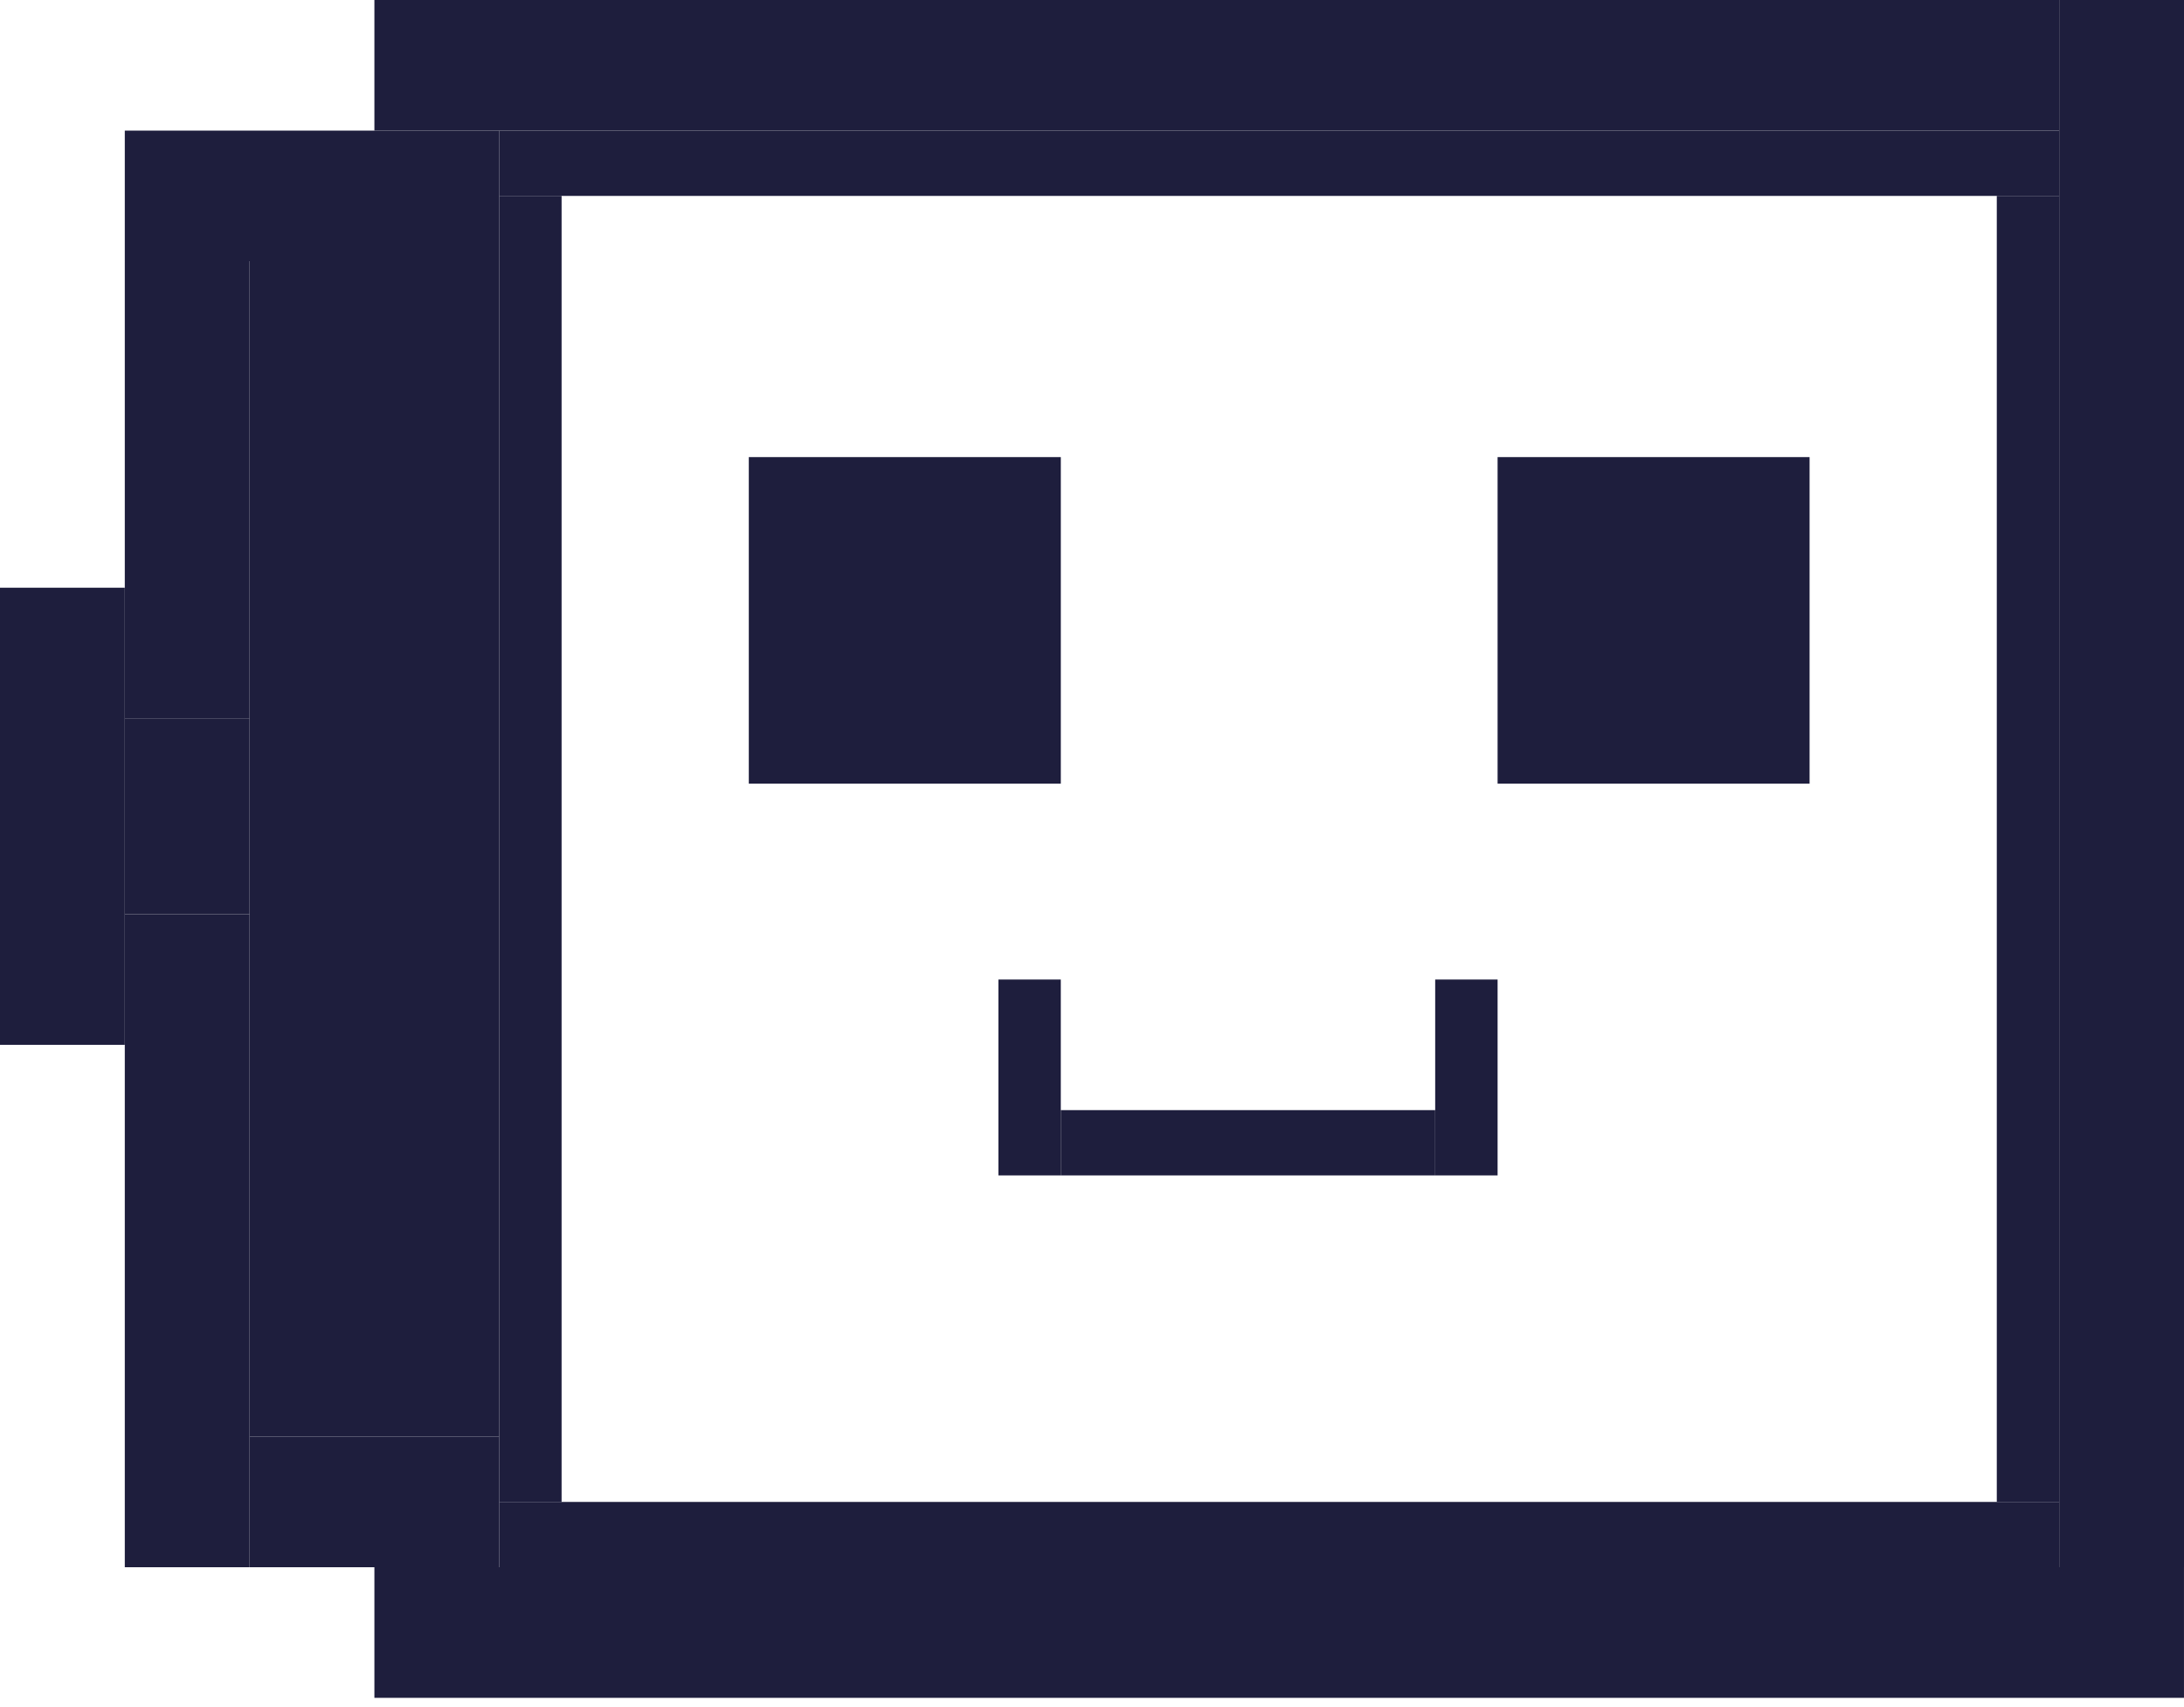
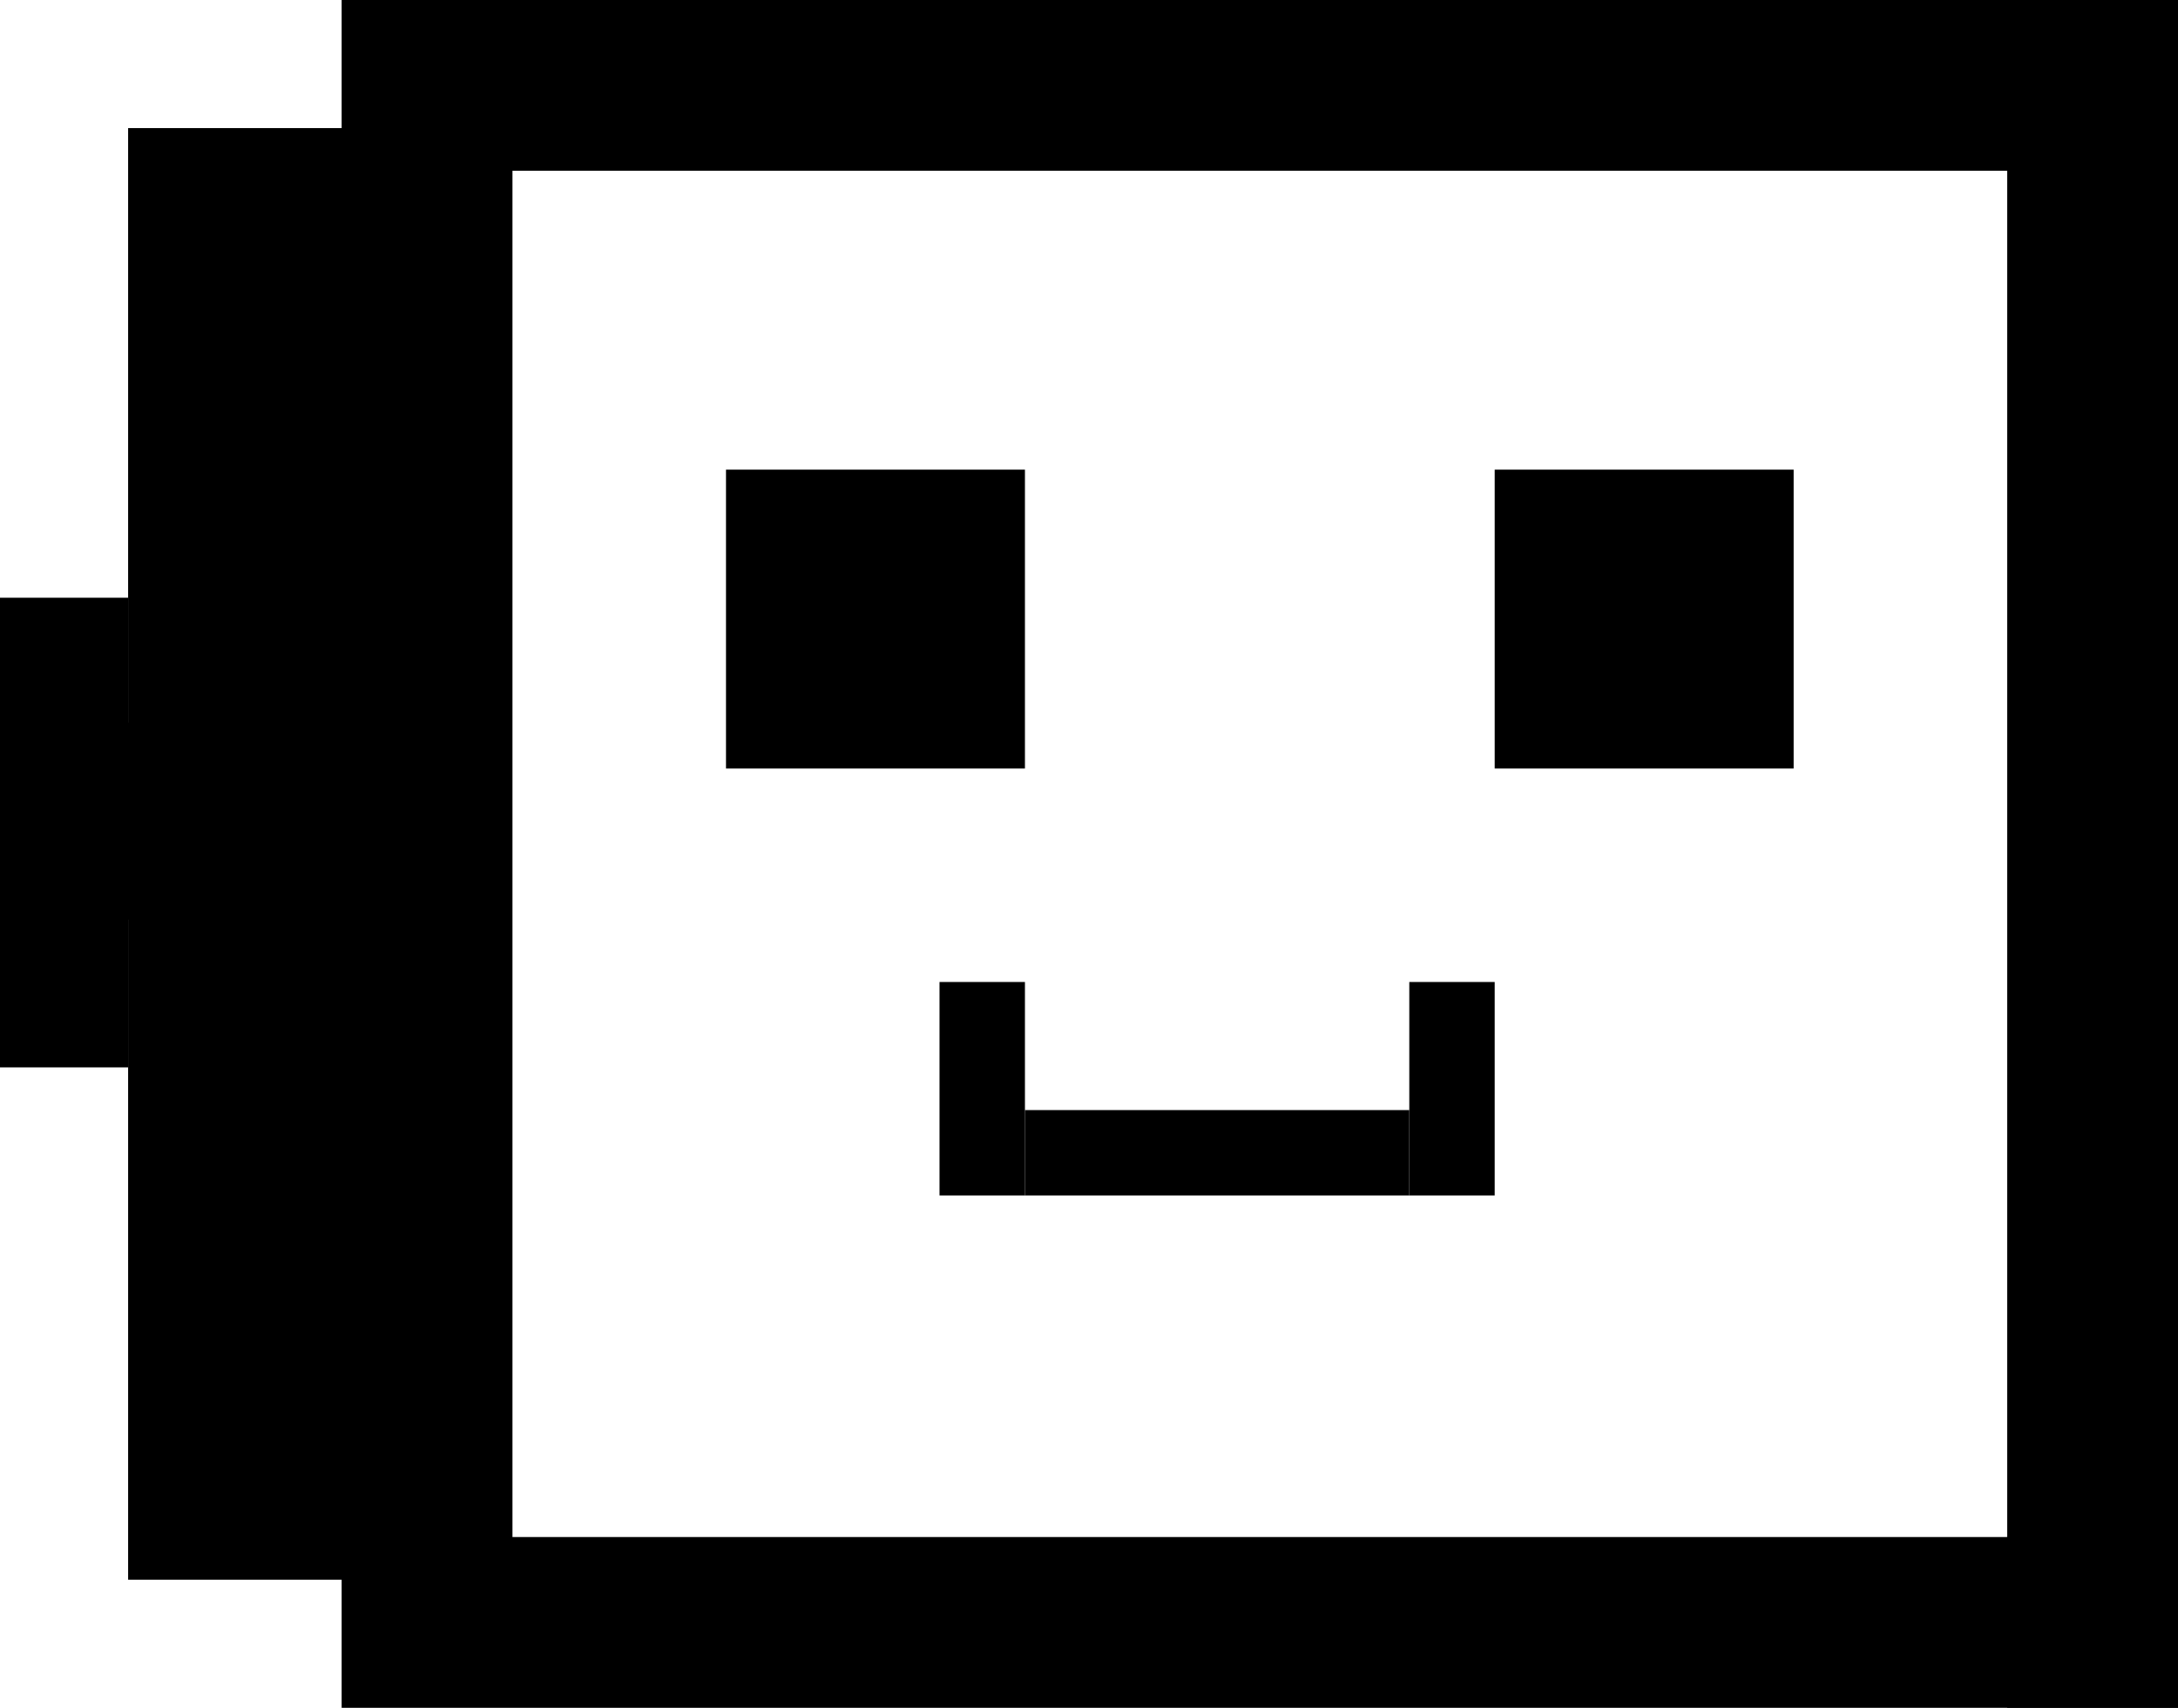
- <svg xmlns="http://www.w3.org/2000/svg" width="128" height="100" viewBox="0 0 128 100" fill="none">
-   <path d="M127.999 91.853H21.943V99.508H127.999V91.853Z" fill="#1E1E3D" />
-   <path d="M128 0H120.686V91.853H128V0Z" fill="#1E1E3D" />
-   <path d="M120.685 0H21.943V7.654H120.685V0Z" fill="#1E1E3D" />
-   <path d="M29.257 7.655H7.314V15.309H29.257V7.655Z" fill="#1E1E3D" />
-   <path d="M14.628 15.309H7.314V42.1H14.628V15.309Z" fill="#1E1E3D" />
-   <path d="M7.314 34.445H0V61.236H7.314V34.445Z" fill="#1E1E3D" />
-   <path d="M14.628 53.581H7.314V91.853H14.628V53.581Z" fill="#1E1E3D" />
-   <path d="M29.257 84.199H14.629V91.853H29.257V84.199Z" fill="#1E1E3D" />
-   <path d="M62.172 26.79H43.886V45.926H62.172V26.79Z" fill="#1E1E3D" />
-   <path d="M106.056 26.79H87.771V45.926H106.056V26.79Z" fill="#1E1E3D" />
-   <path d="M62.171 57.409H58.514V68.89H62.171V57.409Z" fill="#1E1E3D" />
-   <path d="M87.771 57.409H84.114V68.89H87.771V57.409Z" fill="#1E1E3D" />
-   <path d="M84.114 65.063H62.171V68.89H84.114V65.063Z" fill="#1E1E3D" />
-   <path d="M120.685 88.026H29.257V91.853H120.685V88.026Z" fill="#1E1E3D" />
-   <path d="M120.685 7.655H29.257V11.482H120.685V7.655Z" fill="#1E1E3D" />
-   <path d="M120.686 11.482H117.028V88.026H120.686V11.482Z" fill="#1E1E3D" />
-   <path d="M32.914 11.482H29.257V88.026H32.914V11.482Z" fill="#1E1E3D" />
-   <path d="M29.257 15.309H14.629V84.199H29.257V15.309Z" fill="#1E1E3D" />
-   <path d="M14.628 42.099H7.314V53.581H14.628V42.099Z" fill="#1E1E3D" />
+ <svg xmlns="http://www.w3.org/2000/svg" width="51" height="40" viewBox="0 0 51 40">
+   <path d="M51 36H8V40H51V36Z" />
+   <path d="M51 0H47V40H51V0Z" />
+   <path d="M51 0H8V4H51V0Z" />
+   <path d="M10.761 33.846H4.88V36.923H10.761V33.846Z" />
+   <path d="M24 11H17V18H24V11Z" />
+   <path d="M42 11H35V18H42V11Z" />
+   <path d="M24 23H22V28H24V23Z" />
+   <path d="M35 23H33V28H35V23Z" />
+   <path d="M33 26H24V28H33V26Z" />
+   <path d="M10.761 6.154H4.88V33.846H10.761V6.154Z" />
+   <path d="M4.88 16.923H1.94V21.538H4.88V16.923Z" />
+   <path d="M12 3H3V37H12V3Z" />
+   <path d="M3 14H0V25H3V14Z" />
</svg>
